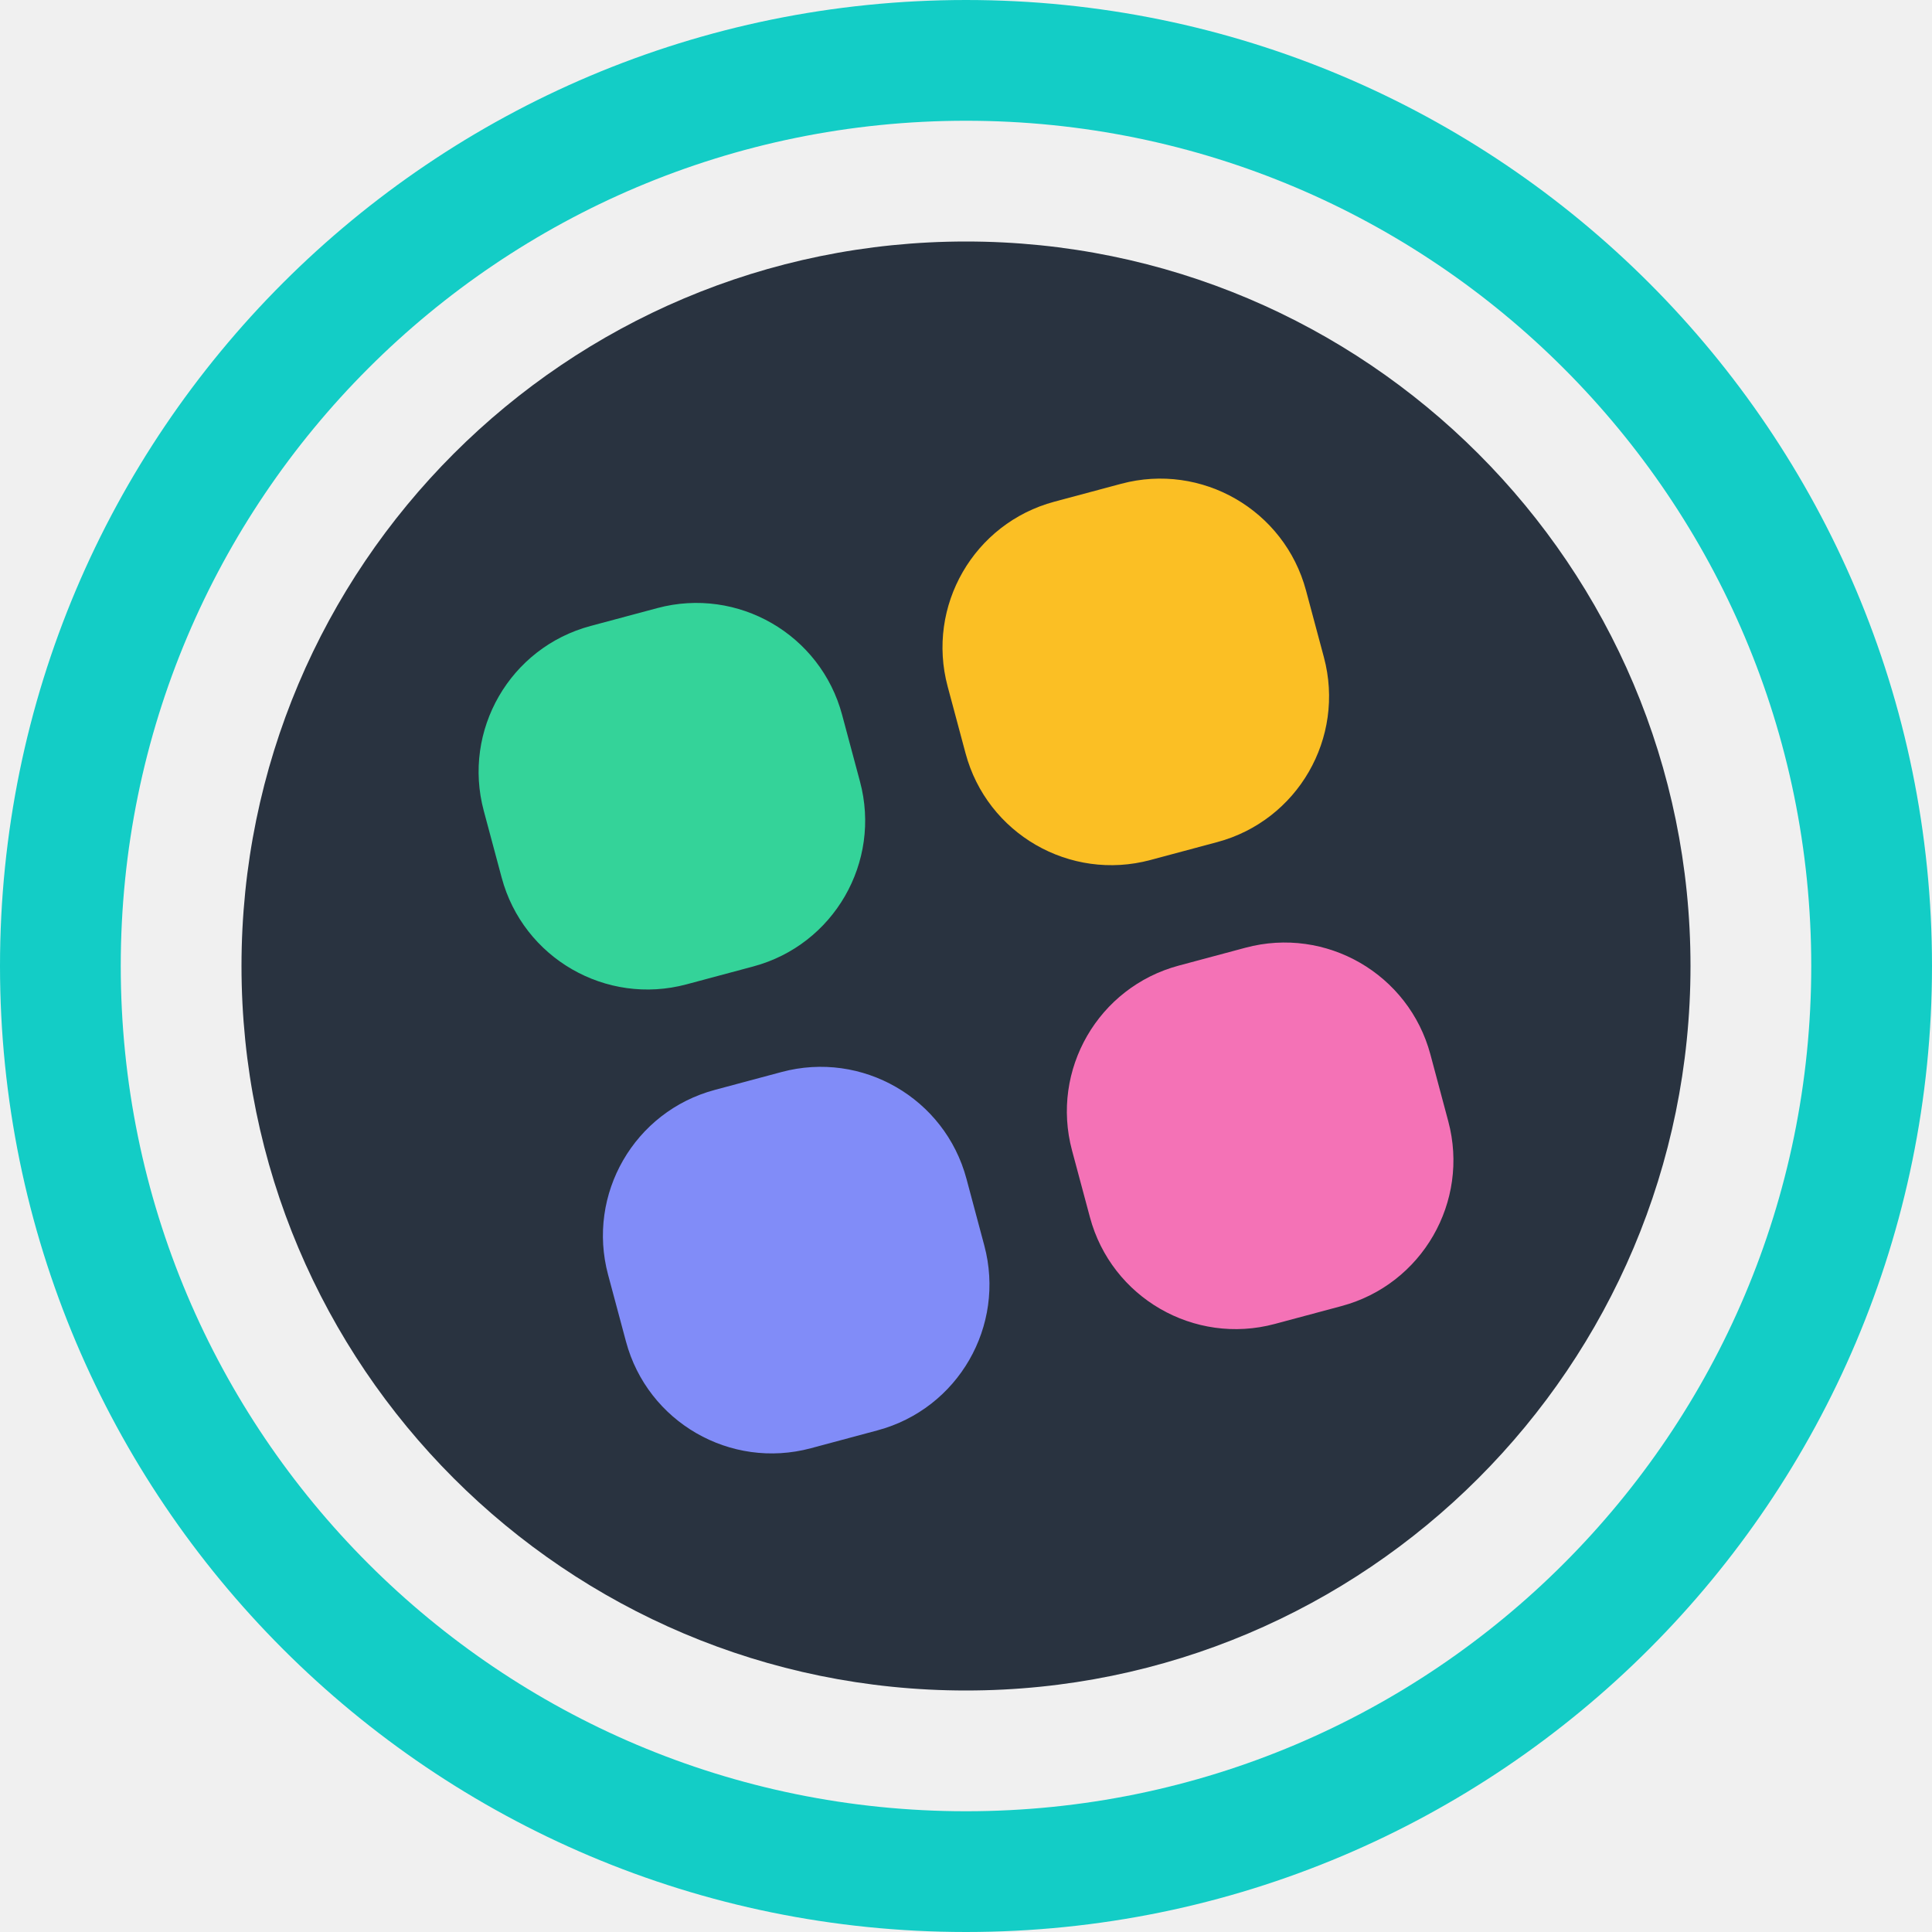
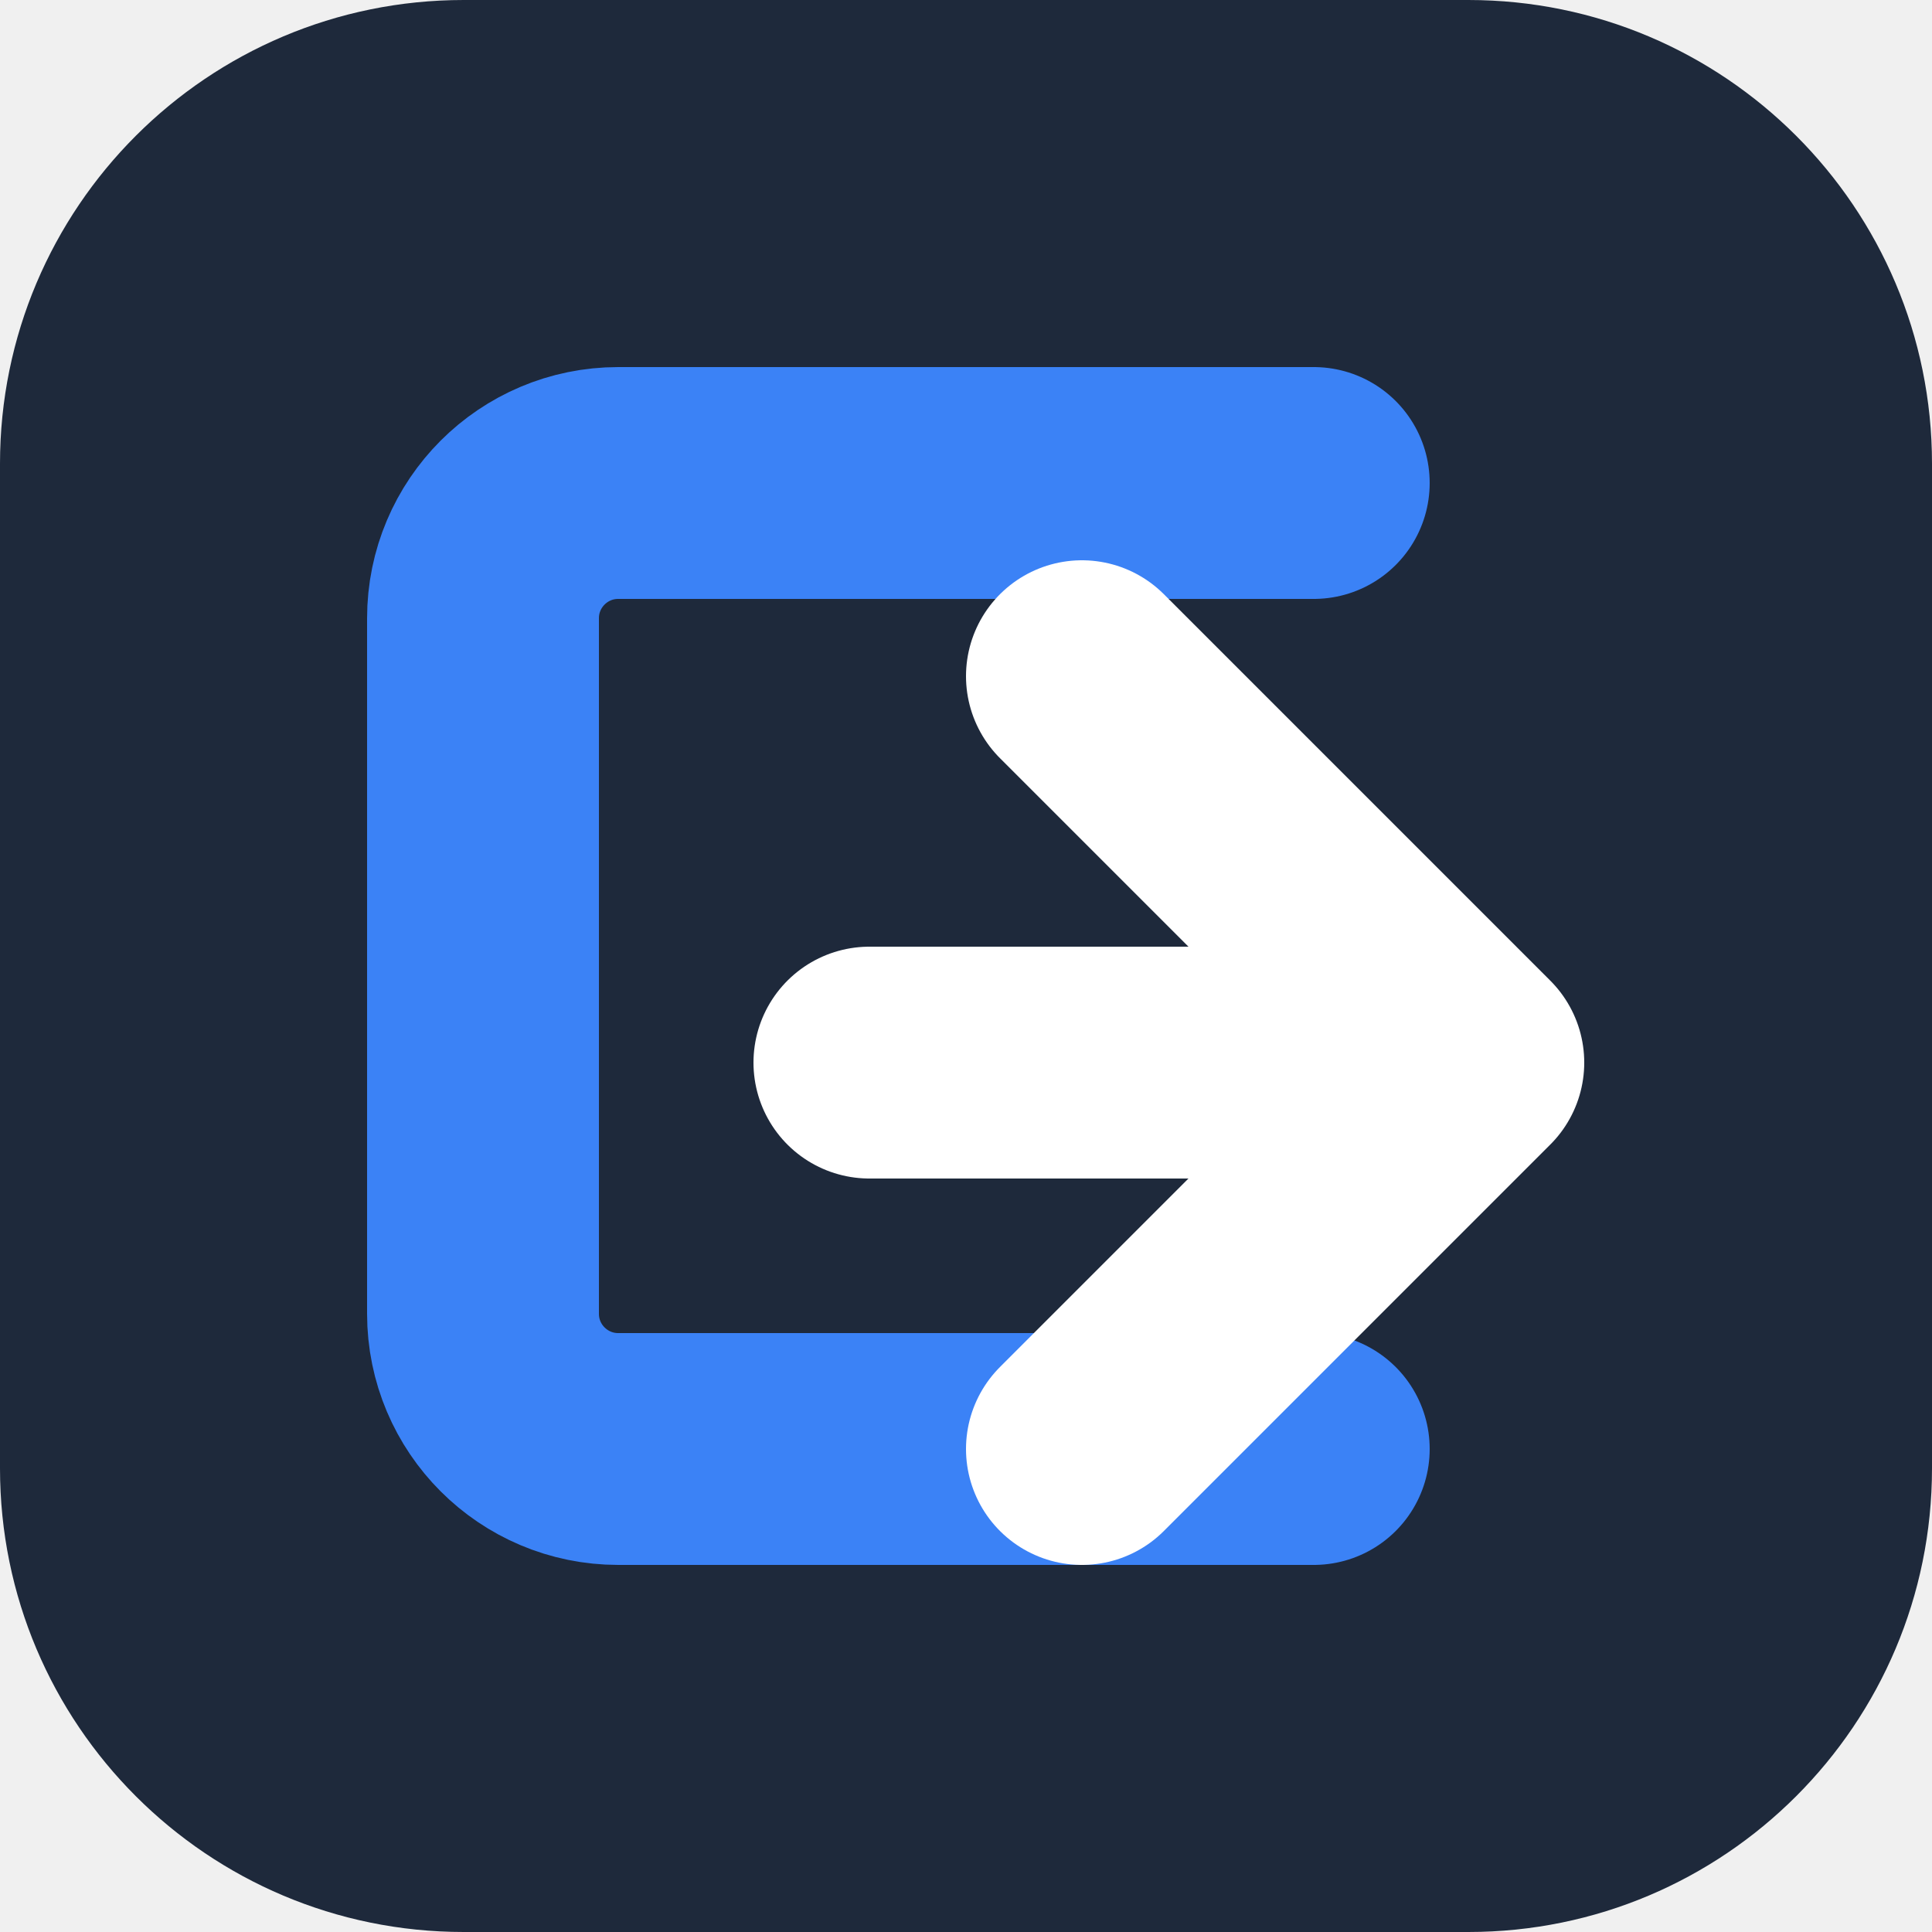
- <svg xmlns="http://www.w3.org/2000/svg" viewBox="0 0 256 256">
-   <circle cx="128" cy="128" r="120" fill-opacity="0" stroke="#13cdc6" stroke-linejoin="round" stroke-width="16" fill="#293340" />
-   <circle cx="128" cy="128" r="96" fill="#293340" />
-   <path d="M130.424 165.032a20 20 0 01-14.142 24.495l-8.842 2.373a20 20 0 01-24.495-14.142l-2.369-8.842a20 20 0 0114.142-24.5l8.842-2.369a20 20 0 0124.5 14.142z" fill="#818cf8" fill-rule="evenodd" />
-   <path d="M191.9 148.561a20 20 0 01-14.143 24.5l-8.842 2.369a20 20 0 01-24.494-14.142l-2.37-8.842a20 20 0 0114.142-24.5l8.842-2.369a20 20 0 0124.5 14.142z" fill="#f472b6" fill-rule="evenodd" />
-   <path d="M113.953 103.561a20 20 0 01-14.142 24.5l-8.842 2.369a20 20 0 01-24.495-14.142l-2.369-8.842a20 20 0 0114.142-24.5l8.842-2.369a20 20 0 0124.495 14.142z" fill="#34d399" fill-rule="evenodd" />
-   <path d="M175.424 87.09a20 20 0 01-14.142 24.495l-8.842 2.369a20 20 0 01-24.5-14.142l-2.369-8.842a20 20 0 0114.142-24.495l8.842-2.369a20 20 0 0124.5 14.142z" fill="#fbbf24" fill-rule="evenodd" />
+ <svg xmlns="http://www.w3.org/2000/svg" width="100" height="100" viewBox="0 0 100 100" fill="none">
+   <rect width="100" height="100" rx="24" fill="#1E293B" />
+   <path d="M68 25H32C28.134 25 25 28.134 25 32V68C25 71.866 28.134 75 32 75H68" stroke="#3B82F6" stroke-width="12" stroke-linecap="round" stroke-linejoin="round" />
+   <path d="M56 75L76 55M76 55L56 35M76 55H45" stroke="#FFFFFF" stroke-width="12" stroke-linecap="round" stroke-linejoin="round" />
</svg>
